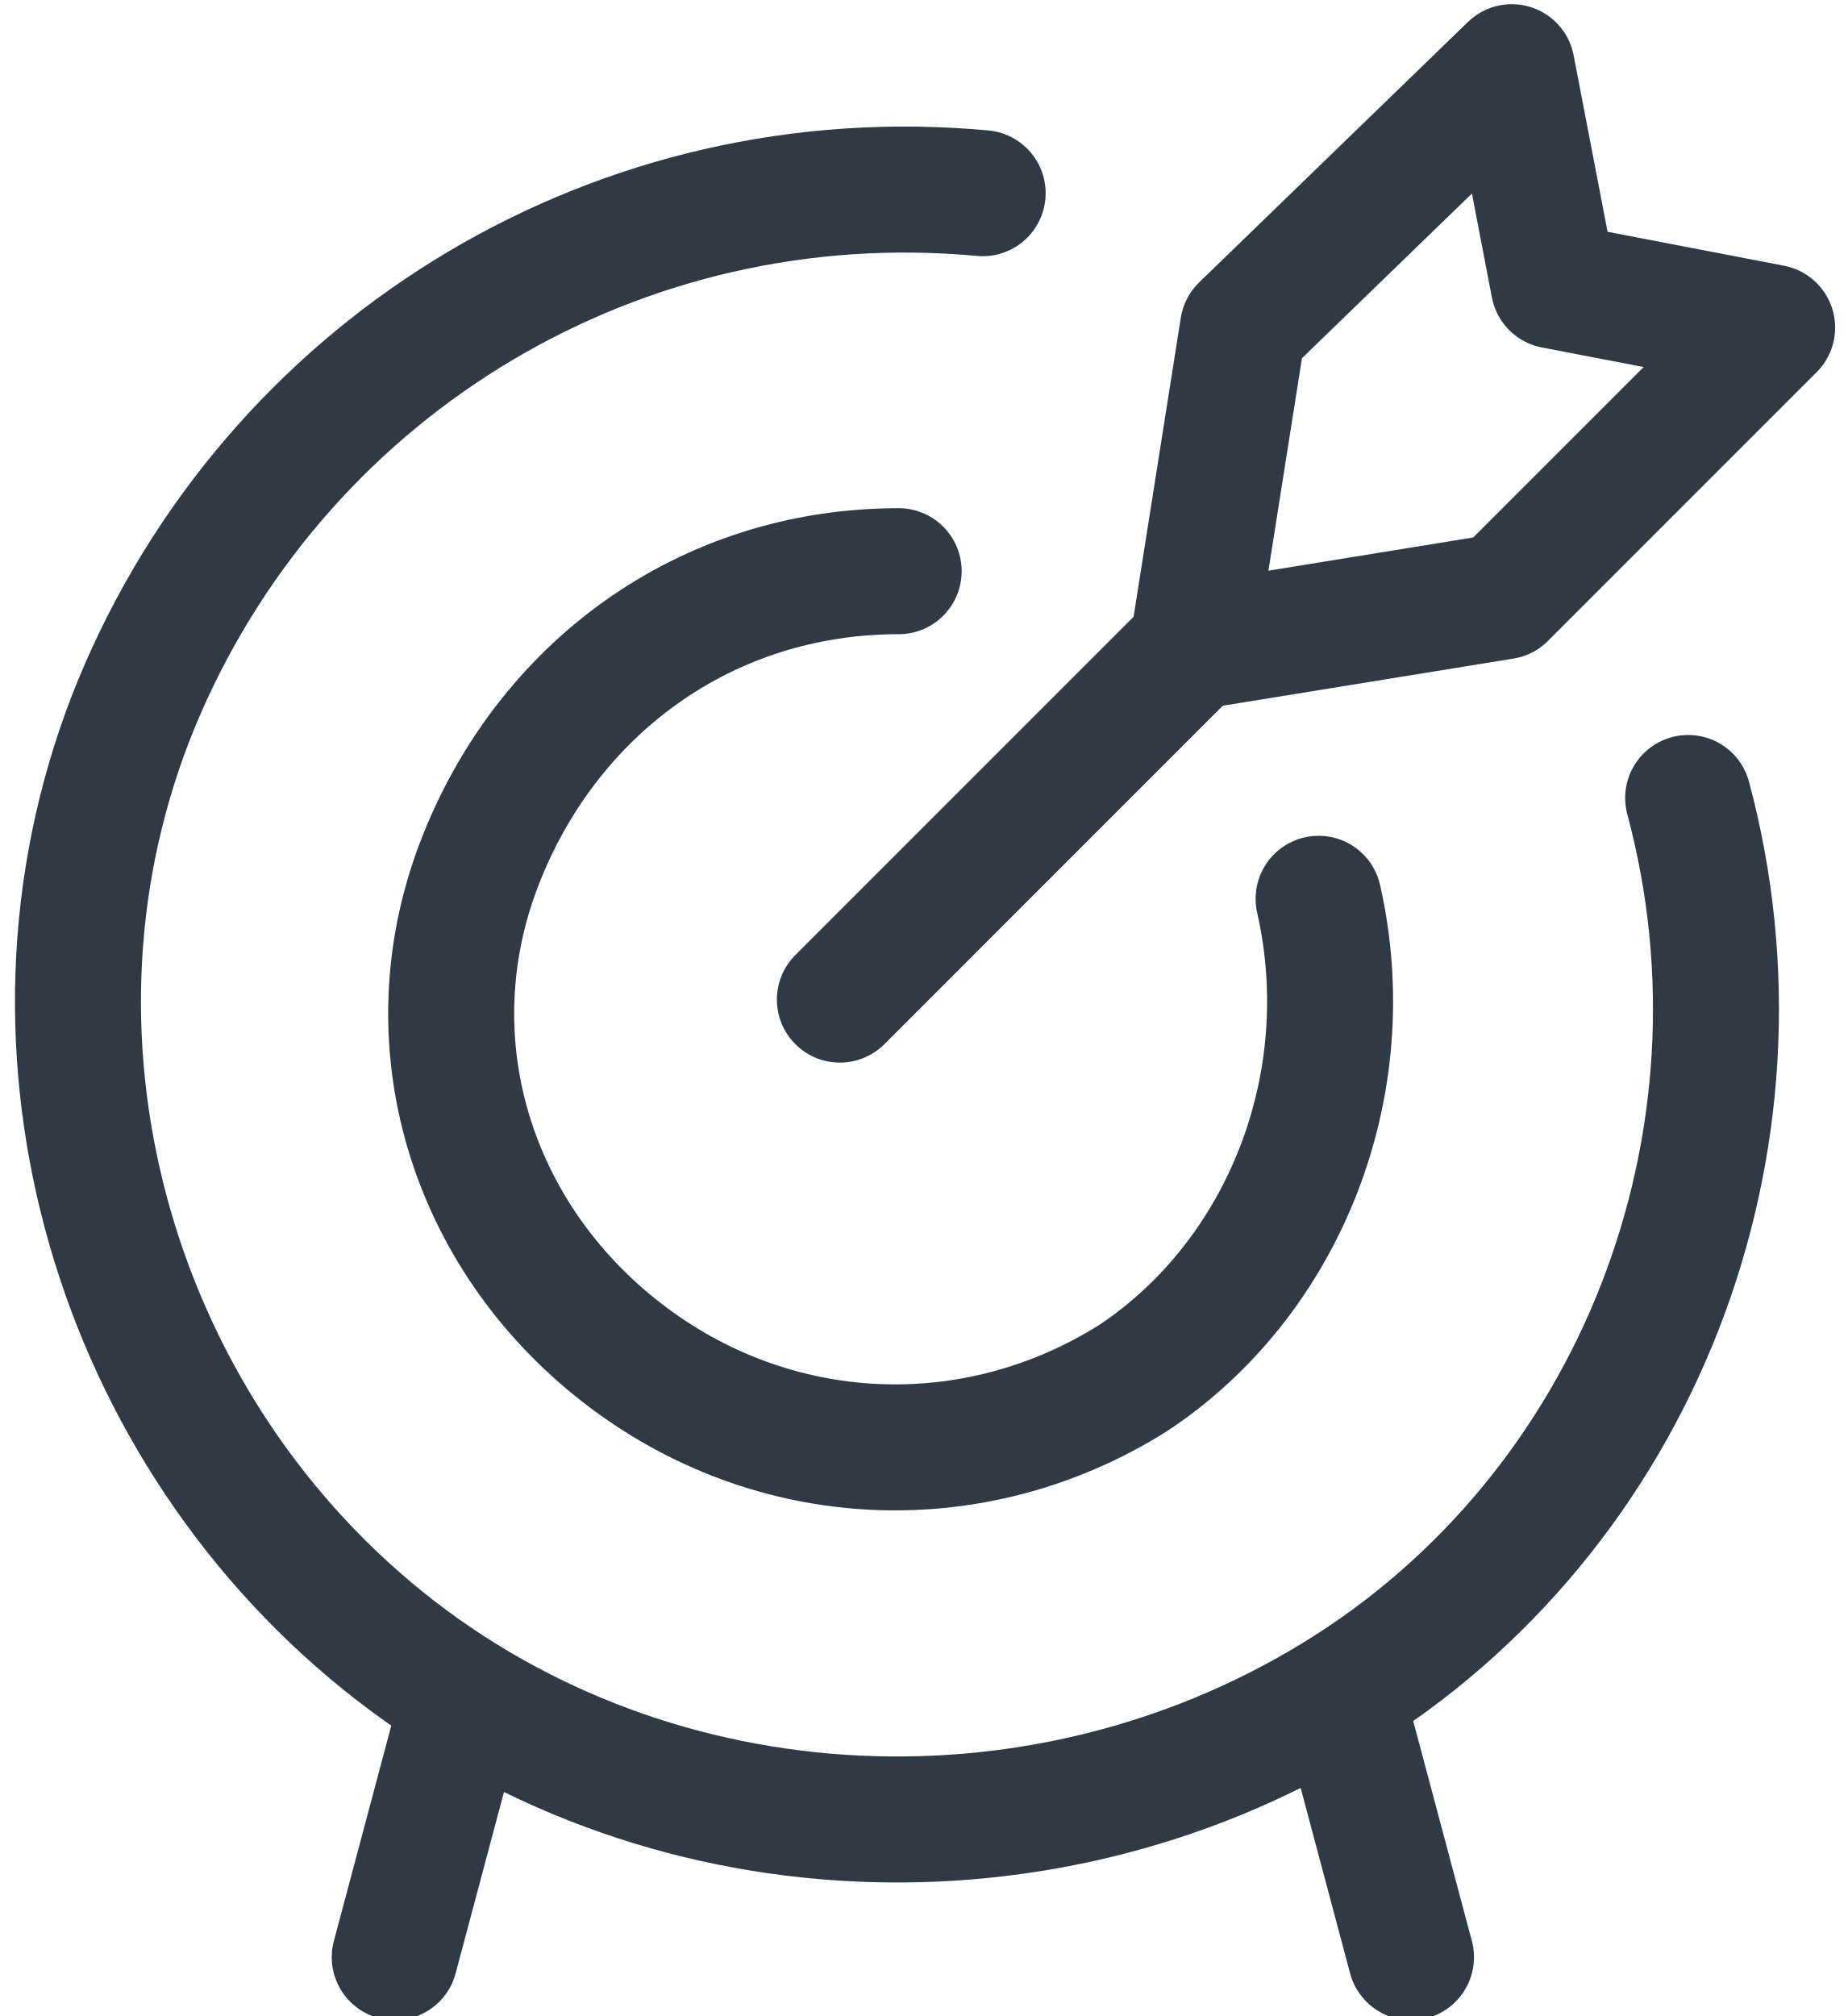
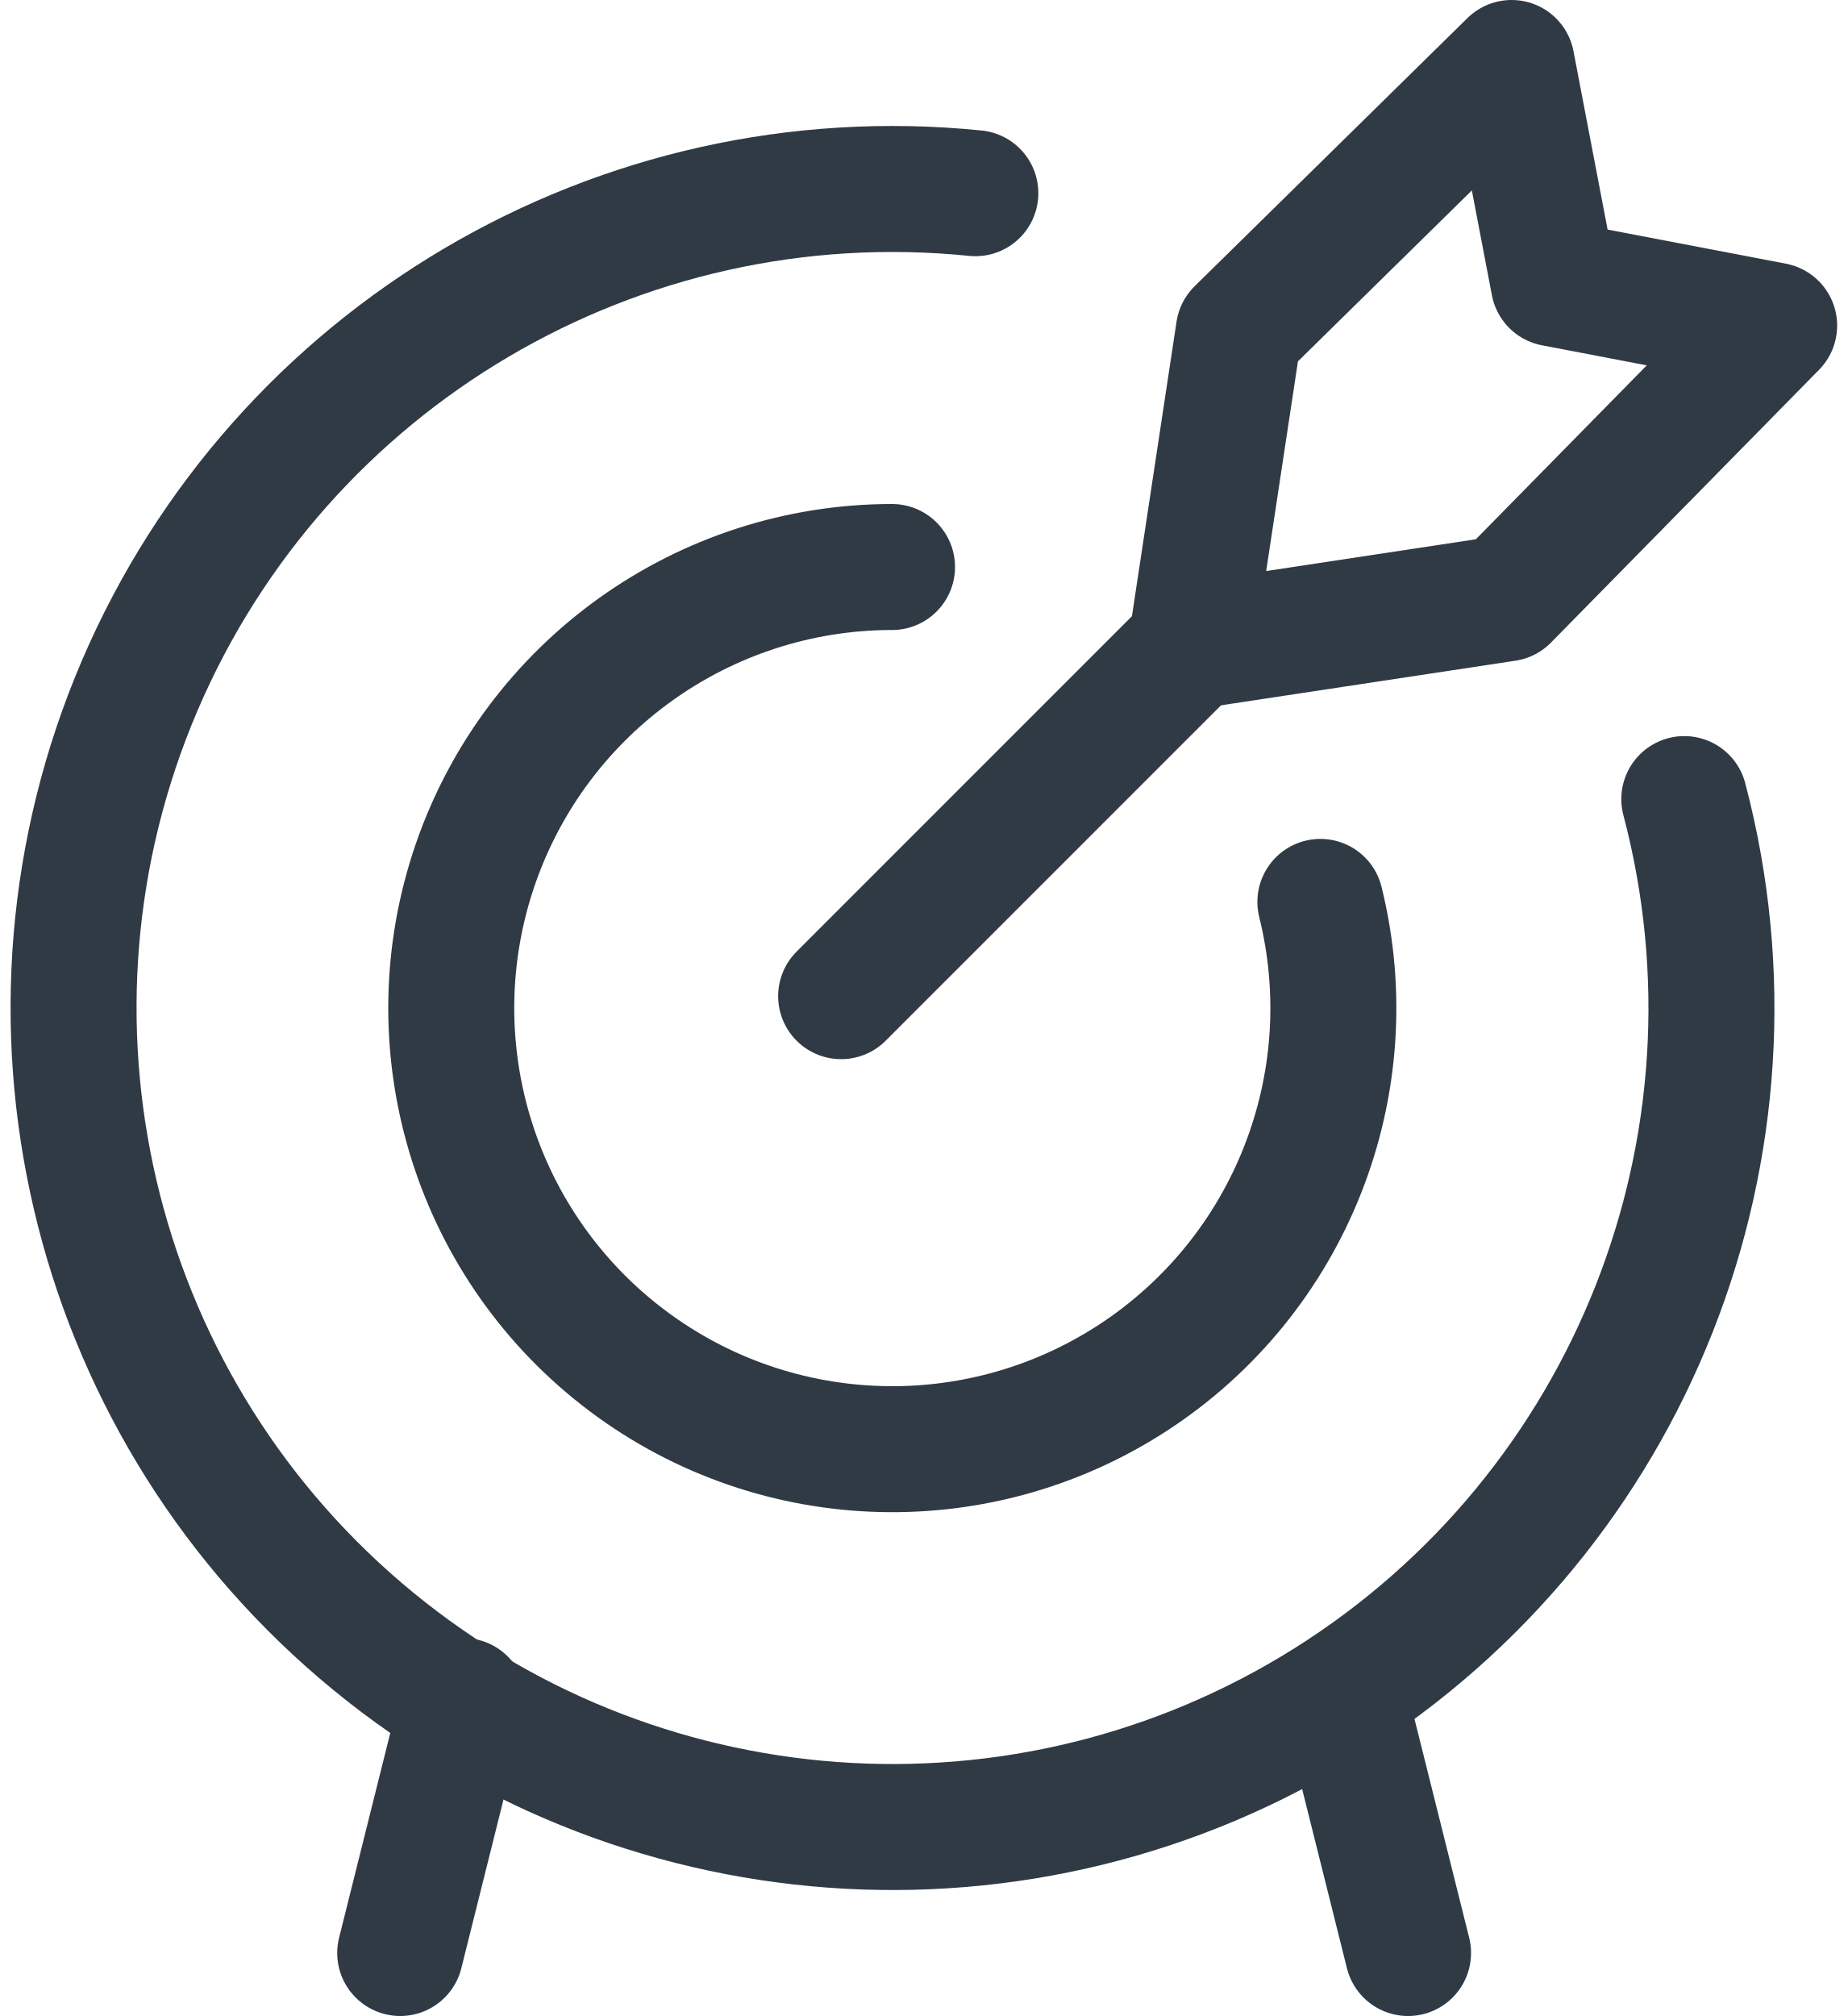
- <svg xmlns="http://www.w3.org/2000/svg" version="1.1" id="Слой_1" x="0px" y="0px" viewBox="0 0 22 24" style="enable-background:new 0 0 22 24;" xml:space="preserve">
-   <style type="text/css">
- 	.st0{fill:none;stroke:#303A44;stroke-width:1.5;stroke-linecap:round;stroke-linejoin:round;}
- </style>
-   <g>
-     <path id="Shape" class="st0" d="M10,11.9l4.2-4.2" />
-     <polygon id="Shape_1_" class="st0" points="14.2,7.7 14.8,3.9 18,0.8 18.5,3.4 21.1,3.9 17.9,7.1  " />
-     <path id="Shape_2_" class="st0" d="M20.1,9.5c1.1,4.1-0.6,8.5-4.2,10.7s-8.3,1.9-11.5-0.8S0,12.1,1.7,8.2s5.7-6.3,10-5.9" />
-     <path id="Shape_3_" class="st0" d="M15.7,10.7c0.5,2.2-0.4,4.5-2.2,5.7c-1.9,1.2-4.3,1.1-6.1-0.3s-2.5-3.7-1.7-5.8s2.7-3.5,5-3.5" />
-     <path id="Shape_4_" class="st0" d="M5.5,20.3l-0.8,3" />
-     <path id="Shape_5_" class="st0" d="M16,20.3l0.8,3" />
+ <svg xmlns="http://www.w3.org/2000/svg" width="22px" height="24px" viewBox="0 0 22 24" version="1.1">
+   <g id="Landing-Pages" stroke="none" stroke-width="1" fill="none" fill-rule="evenodd" stroke-linecap="round" stroke-linejoin="round">
+     <g id="LP---Branding" transform="translate(-829, -1678)" stroke="#303A44" stroke-width="1.5">
+       <g id="section-3---how" transform="translate(-360, 768)">
+         <g id="Features-how" transform="translate(1090, 895)">
+           <g id="Group-3">
+             <g id="how-branding-1" transform="translate(83, 0)">
+               <g id="icon-branding-1" transform="translate(16, 15)">
+                 <g id="Group">
+                   <g id="Regular">
+                     <path d="M10.015,11.859 L14.182,7.692" id="Shape" />
+                     <polygon id="Shape" points="14.182 7.692 14.75 3.942 17.998 0.75 18.5 3.374 21.124 3.876 17.932 7.124" />
+                     <path d="M20.054,9.513 C21.142,13.636 19.424,17.988 15.812,20.257 C12.201,22.525 7.535,22.183 4.293,19.412 C1.05,16.642 -0.015,12.086 1.662,8.165 C3.34,4.244 7.37,1.869 11.613,2.3" id="Shape" />
+                     <path d="M15.721,10.737 C16.26,12.911 15.361,15.188 13.481,16.407 C11.601,17.626 9.155,17.518 7.39,16.138 C5.625,14.758 4.93,12.411 5.659,10.292 C6.388,8.174 8.381,6.751 10.621,6.75" id="Shape" />
+                     <path d="M5.515,20.25 L4.765,23.25" id="Shape" />
+                     <path d="M16.015,20.25 L16.765,23.25" id="Shape" />
+                   </g>
+                 </g>
+               </g>
+             </g>
+           </g>
+         </g>
+       </g>
+     </g>
  </g>
</svg>
